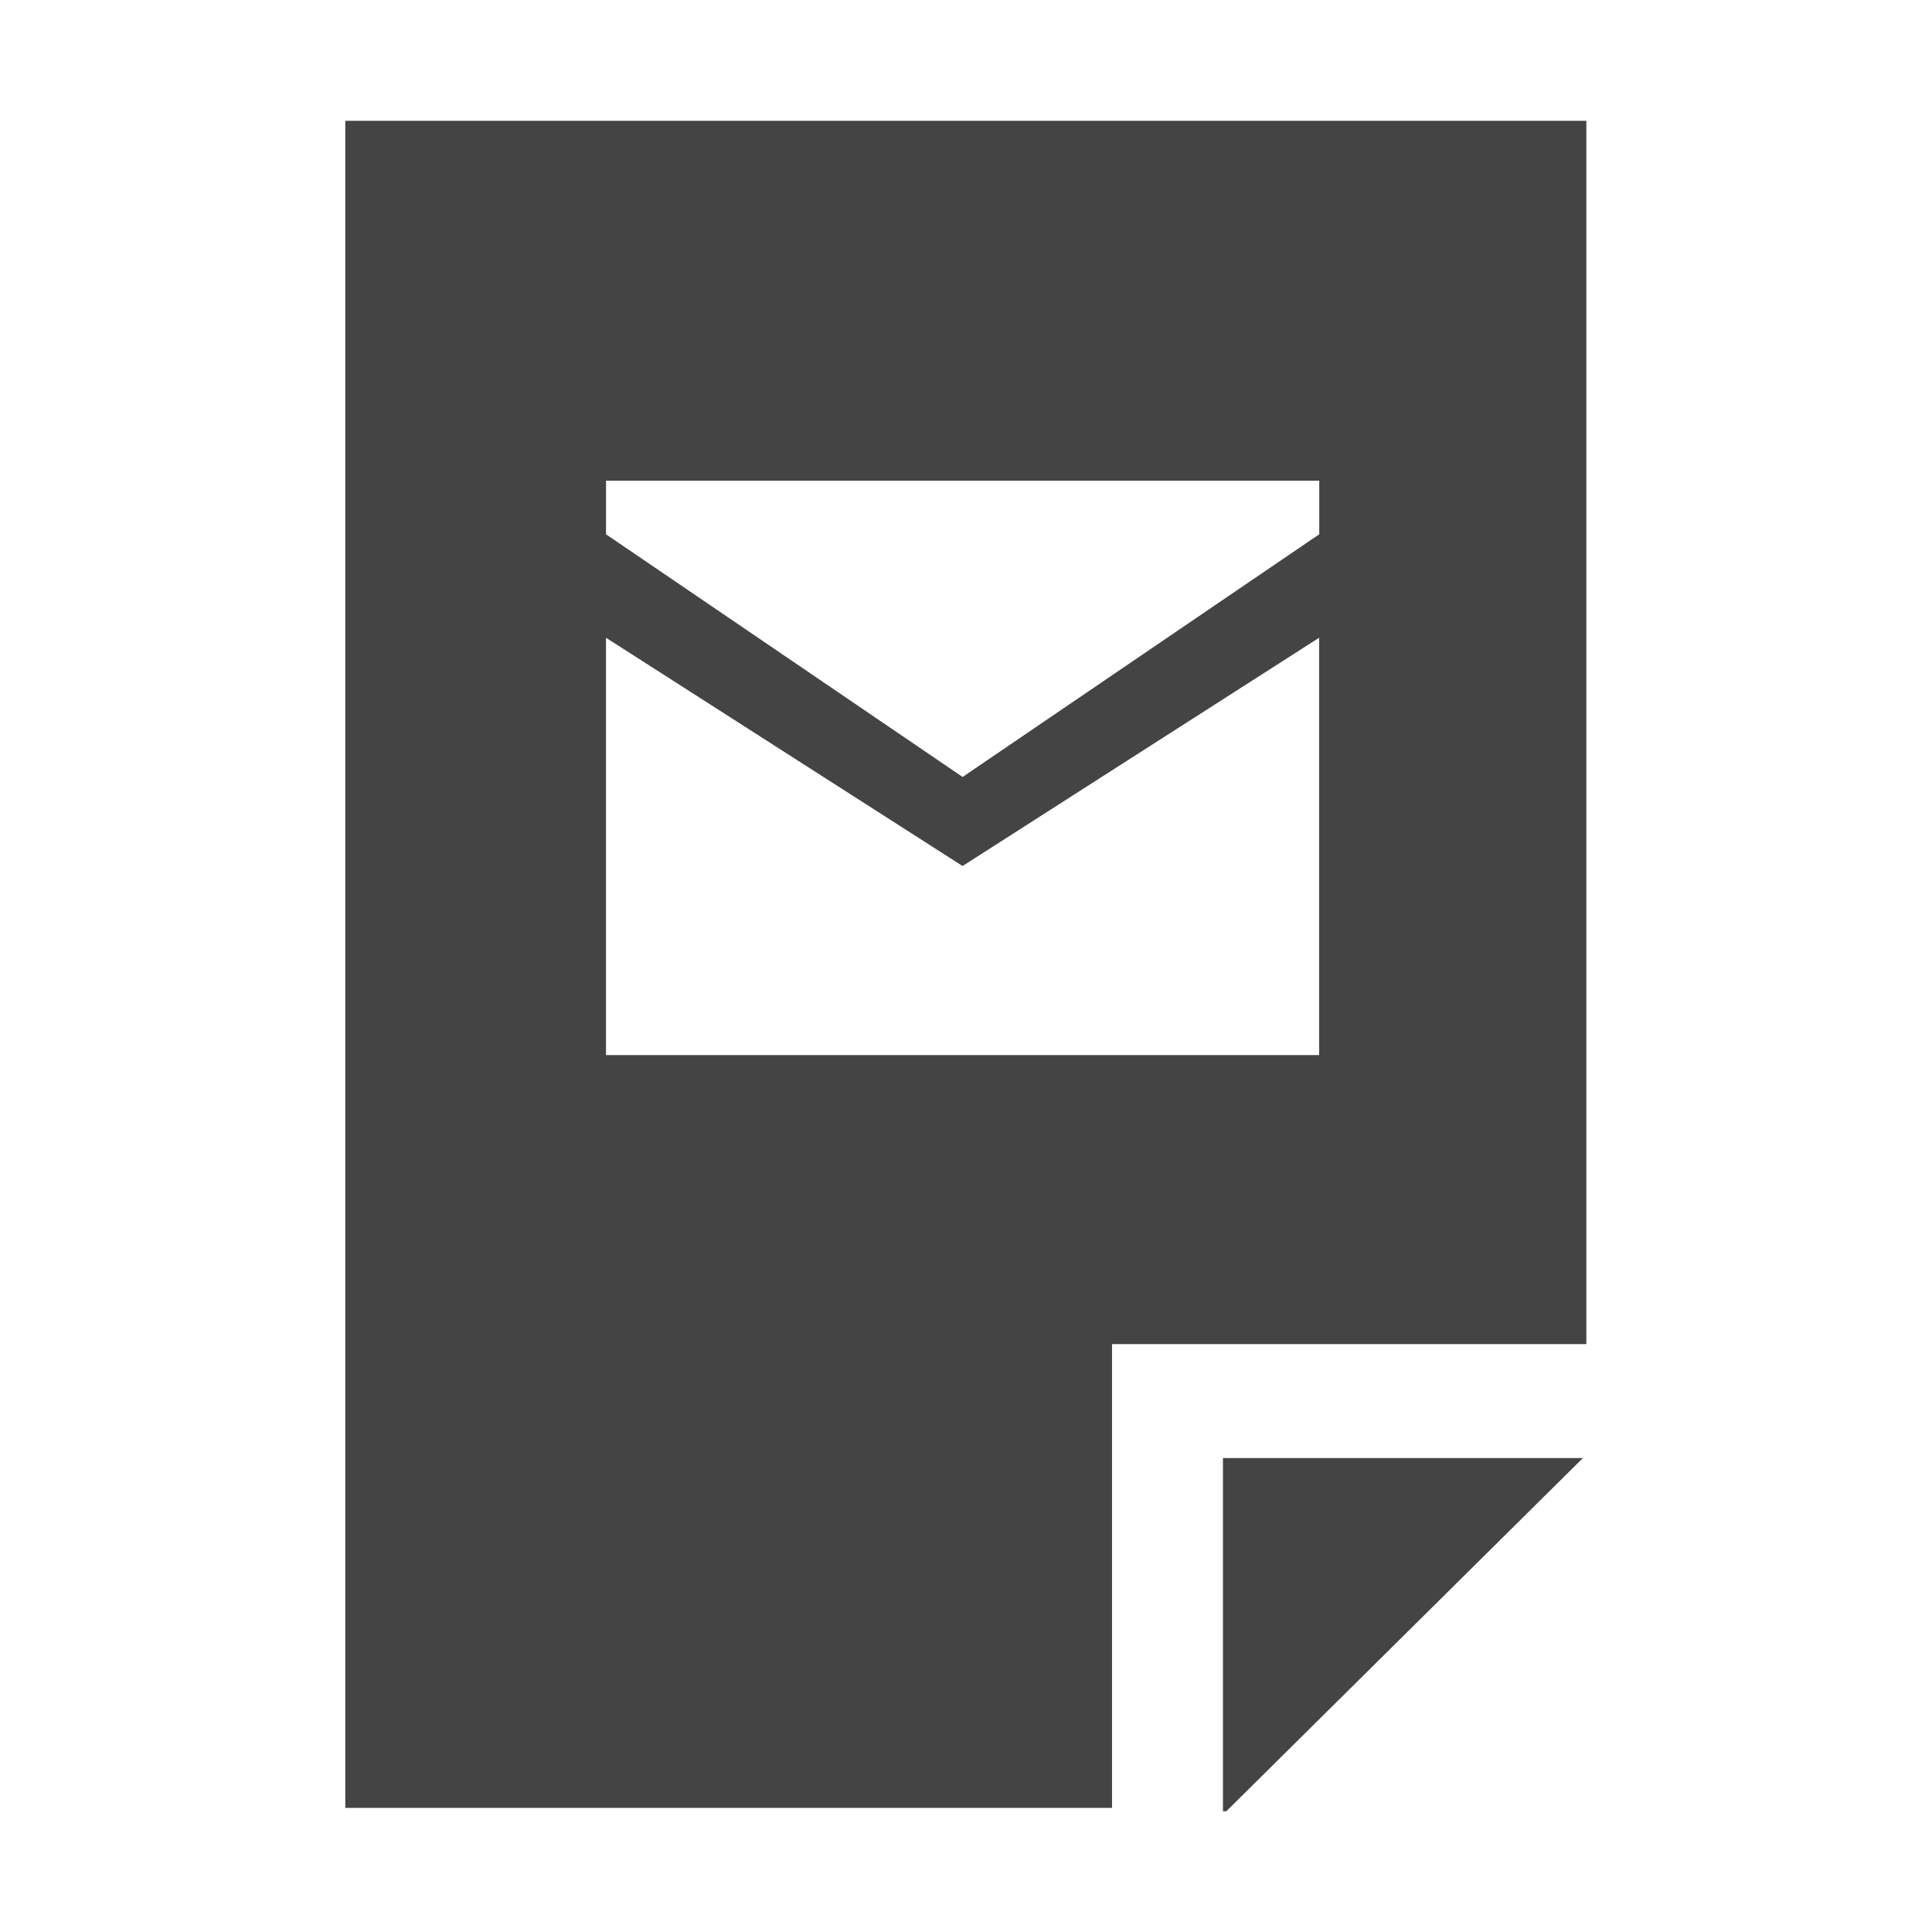
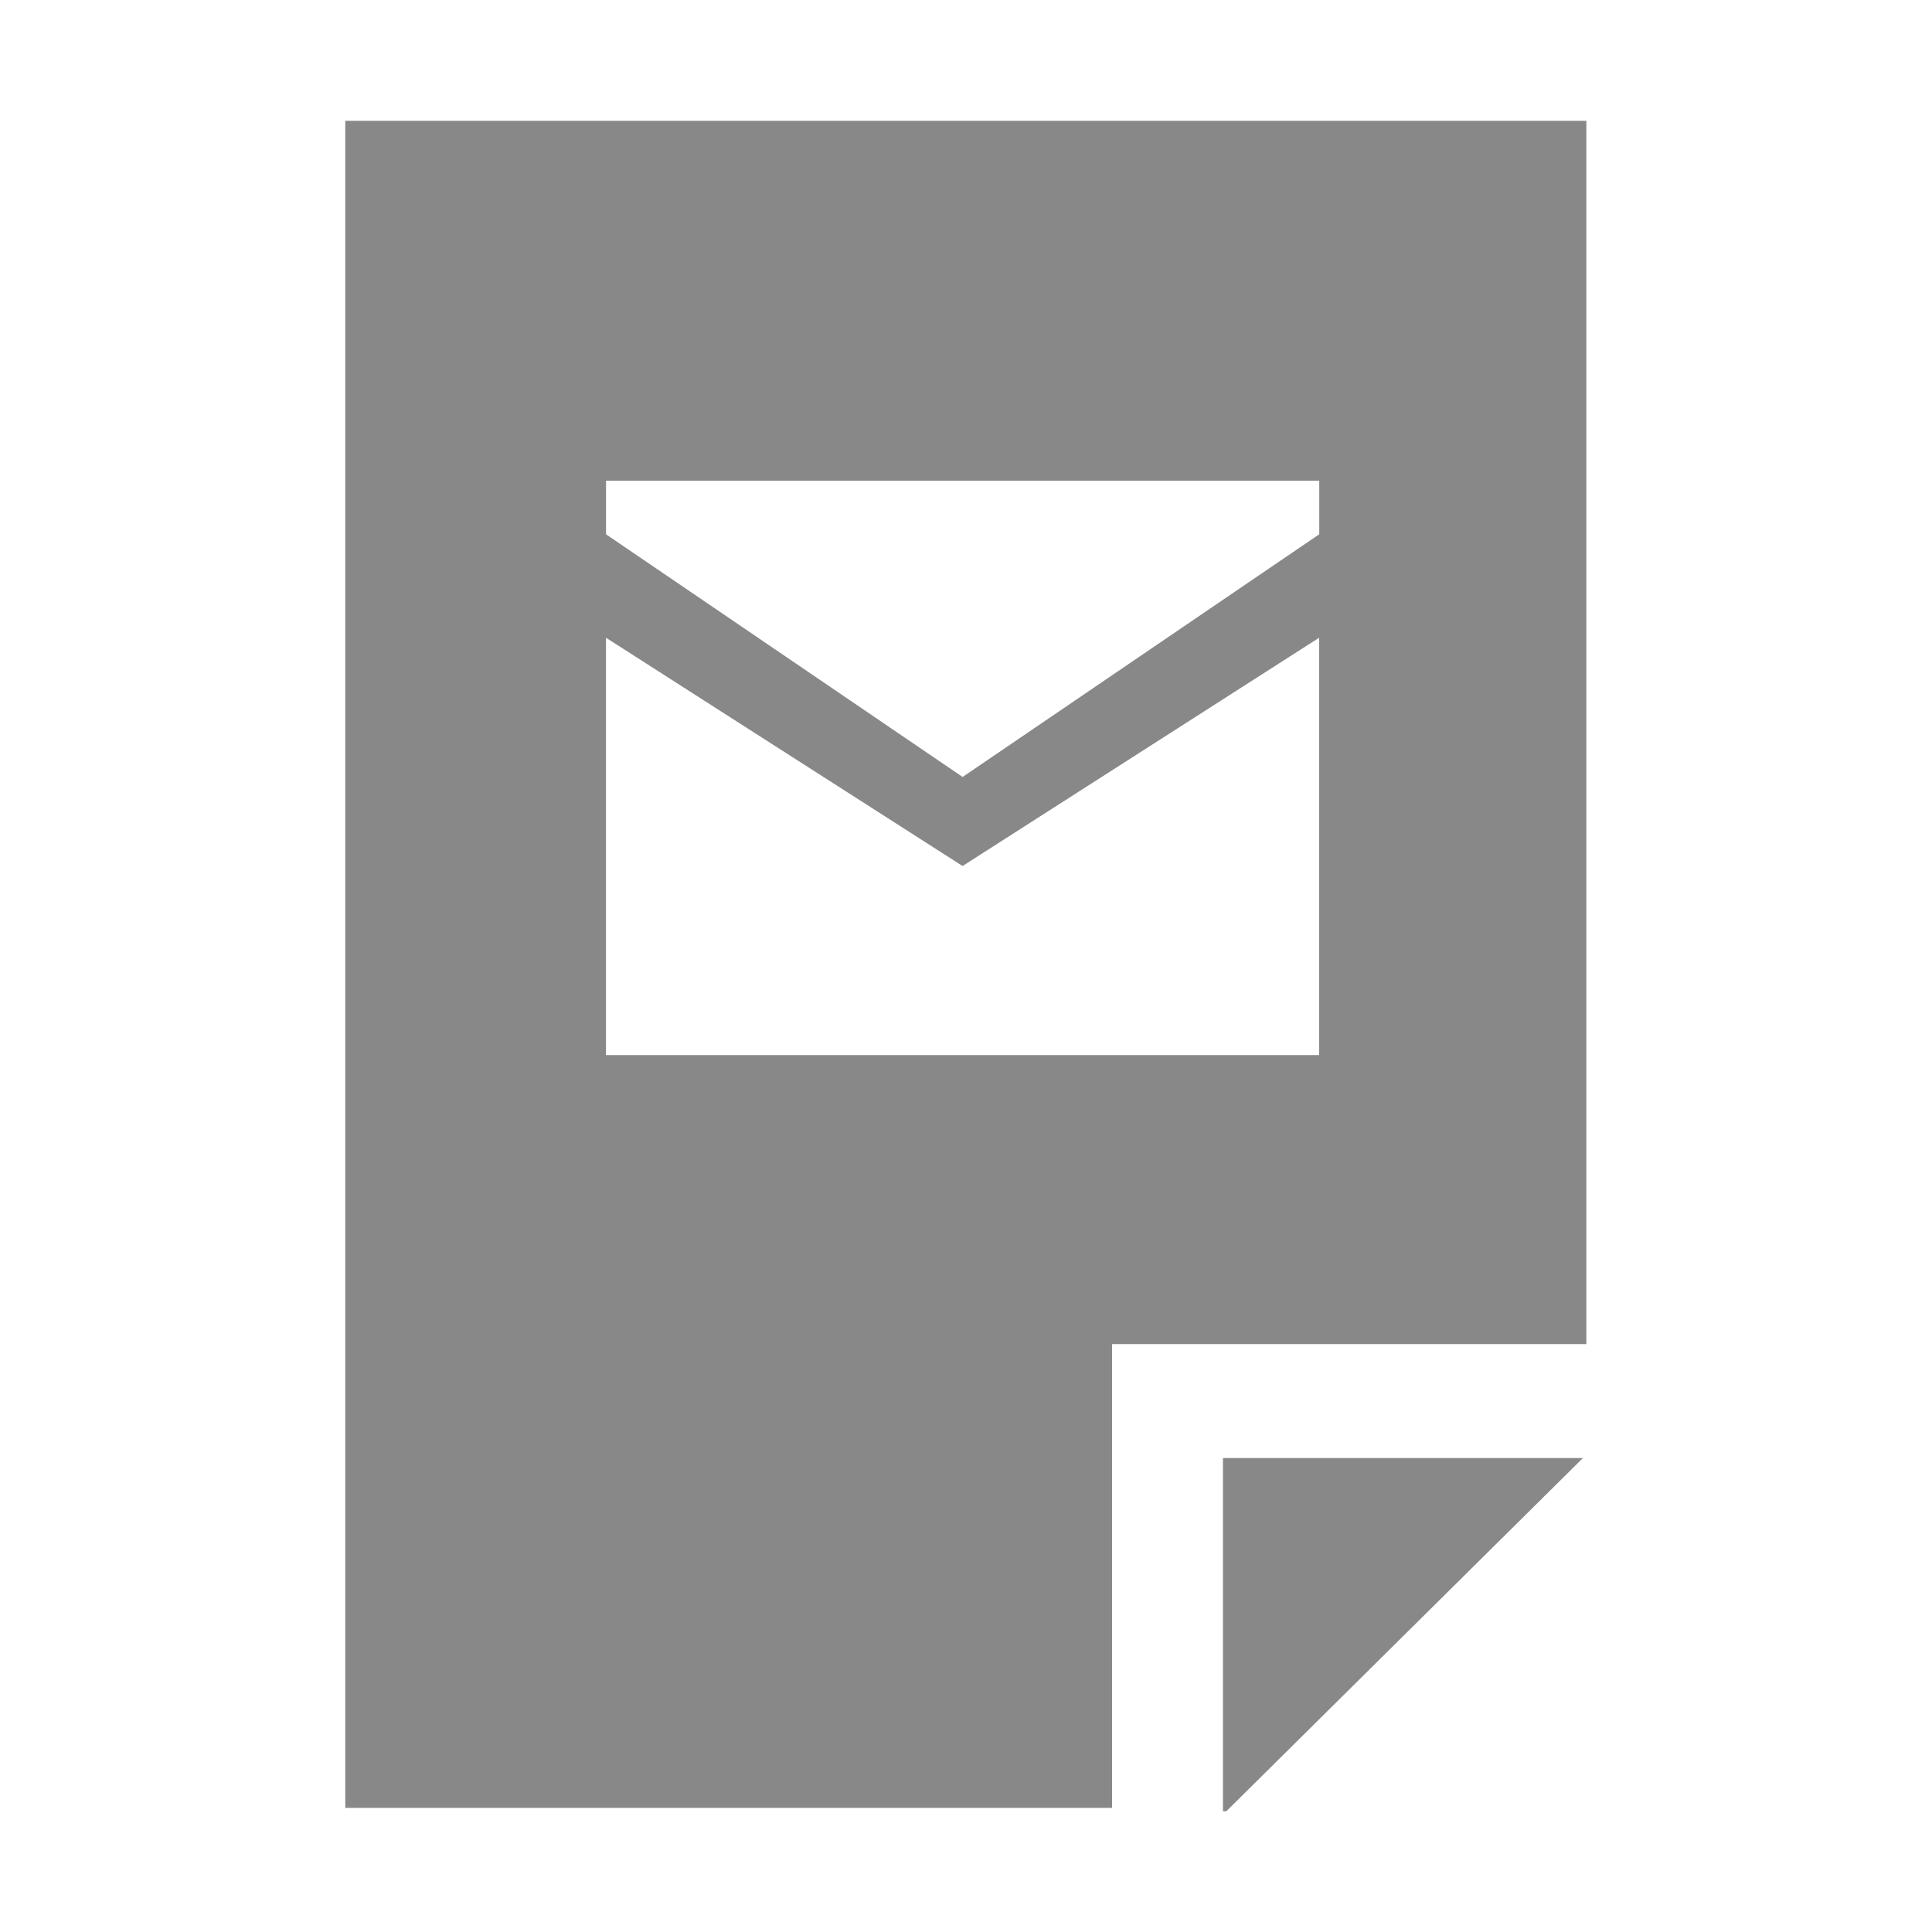
<svg xmlns="http://www.w3.org/2000/svg" version="1.1" width="32" height="32" viewBox="0 0 32 32">
-   <path fill="#444" d="M5.719 2v27.944h12.7v-7.681h7.856v-20.262h-20.556zM21.85 17.475h-11.813v-6.912l5.906 3.781 5.906-3.781v6.912zM21.85 8.85l-5.906 4.019-5.906-4.019v-0.888h11.813v0.888z" />
-   <path fill="#444" d="M20.256 24.15v5.85h0.056l5.906-5.85z" />
+   <path fill="#888" d="M5.719 2v27.944h12.7v-7.681h7.856v-20.262h-20.556zM21.85 17.475h-11.813v-6.912l5.906 3.781 5.906-3.781v6.912zM21.85 8.85l-5.906 4.019-5.906-4.019v-0.888h11.813v0.888z" />
+   <path fill="#888" d="M20.256 24.15v5.85h0.056l5.906-5.85z" />
</svg>
